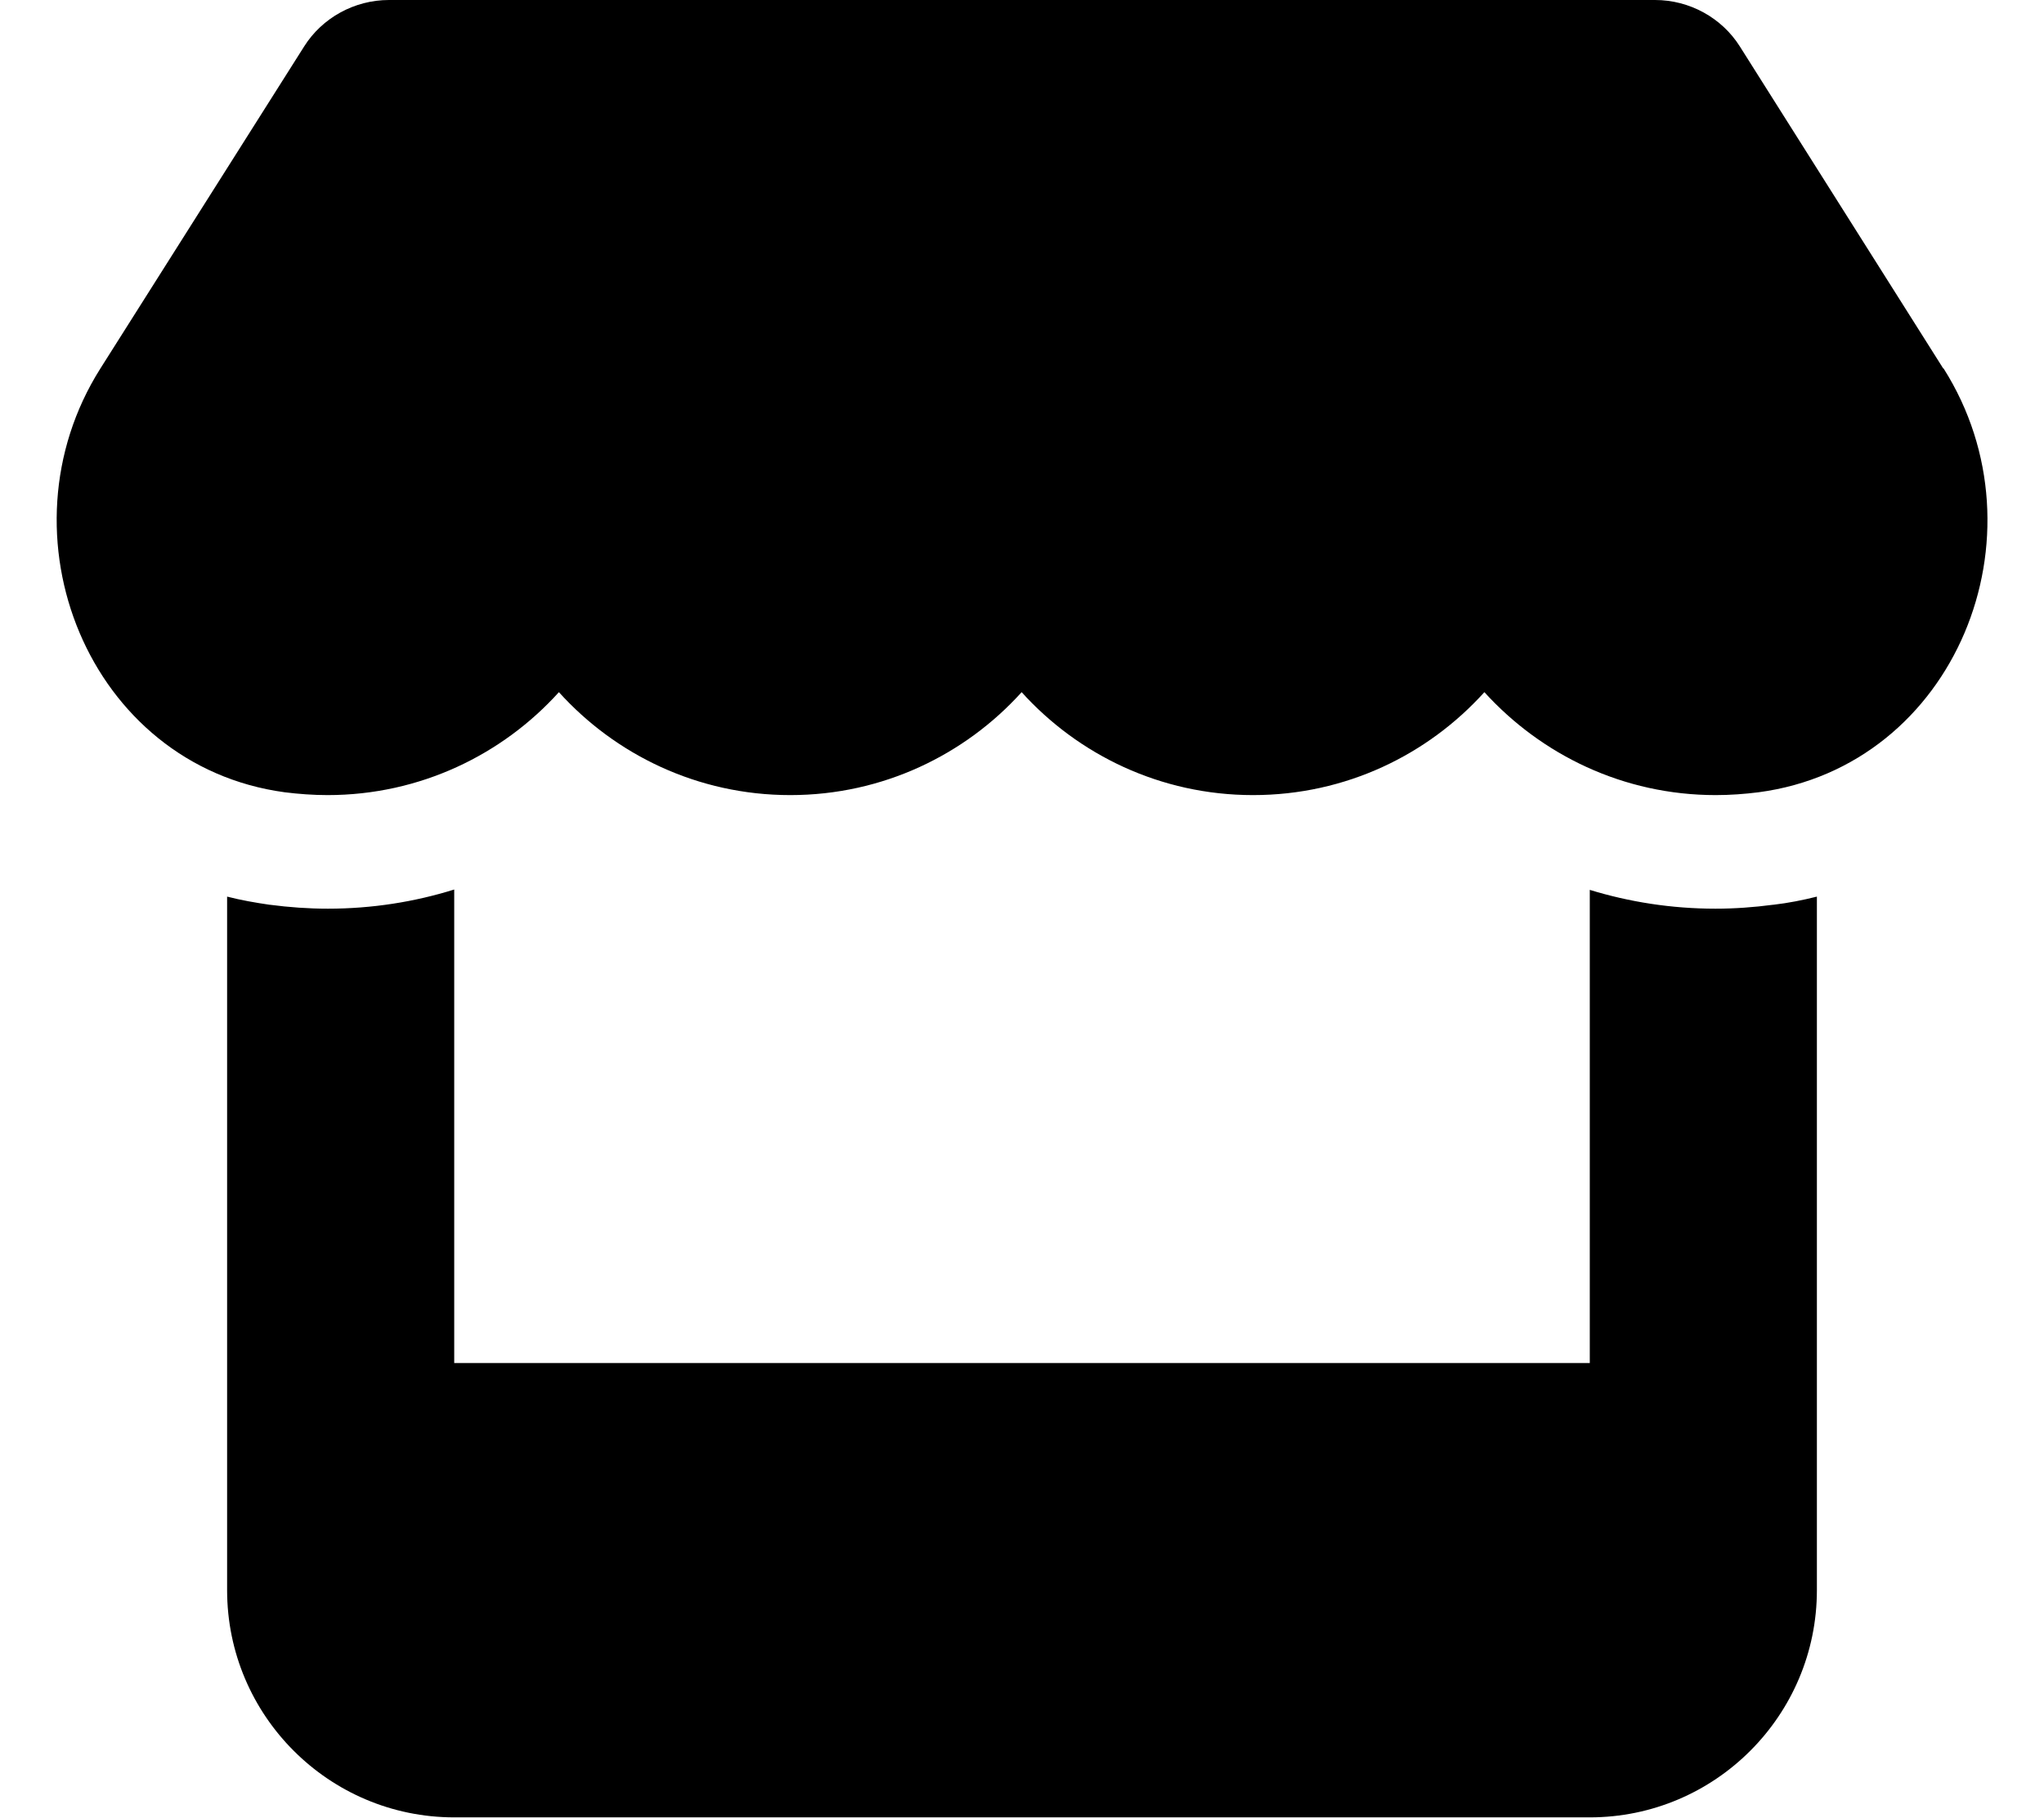
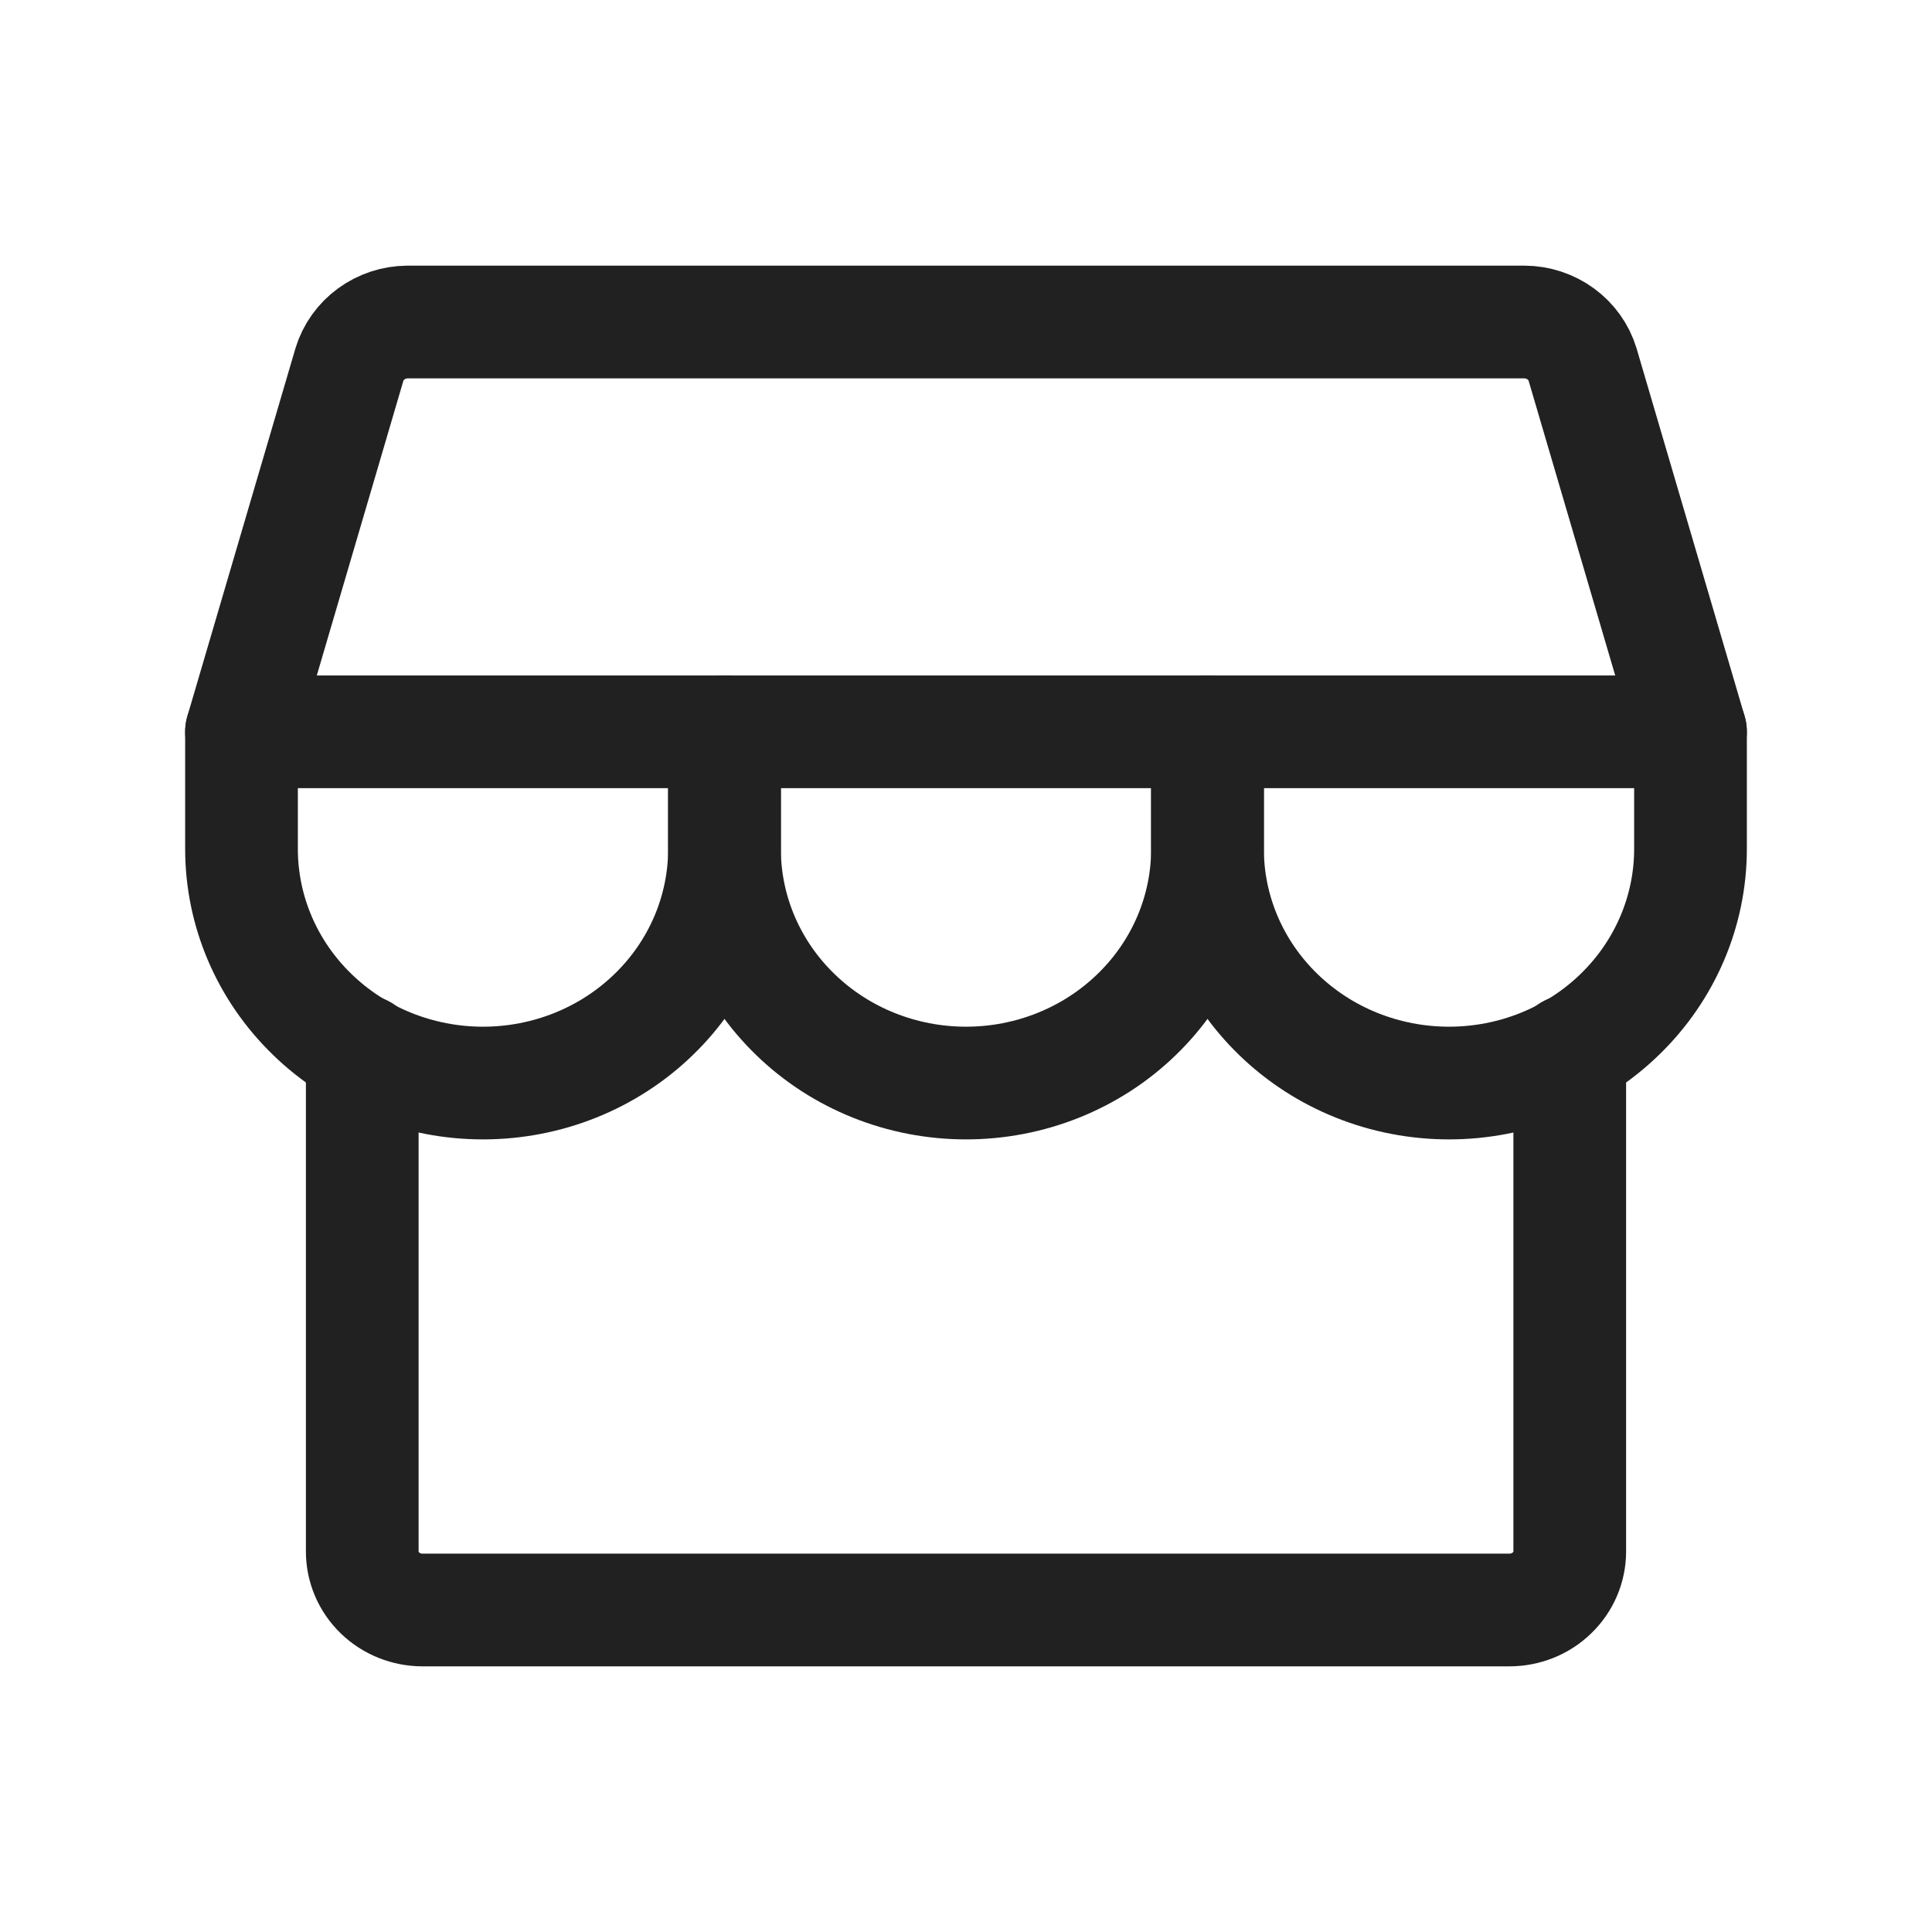
- <svg xmlns="http://www.w3.org/2000/svg" viewBox="0 0 576 512">
-   <path d="M547.6 103.8L490.3 13.1C485.2 5 476.1 0 466.4 0H109.6C99.9 0 90.8 5 85.7 13.1L28.3 103.8c-29.6 46.8-3.4 111.9 51.9 119.4c4 .5 8.1 .8 12.1 .8c26.1 0 49.3-11.4 65.2-29c15.9 17.6 39.1 29 65.2 29c26.1 0 49.3-11.4 65.2-29c15.9 17.6 39.1 29 65.2 29c26.2 0 49.3-11.4 65.2-29c16 17.6 39.1 29 65.2 29c4.1 0 8.1-.3 12.1-.8c55.5-7.4 81.8-72.5 52.1-119.4zM499.7 254.9l-.1 0c-5.3 .7-10.7 1.1-16.2 1.1c-12.4 0-24.3-1.9-35.4-5.3V384H128V250.6c-11.2 3.5-23.2 5.4-35.6 5.4c-5.5 0-11-.4-16.3-1.1l-.1 0c-4.1-.6-8.1-1.3-12-2.3V384v64c0 35.3 28.7 64 64 64H448c35.3 0 64-28.7 64-64V384 252.6c-4 1-8 1.8-12.3 2.3z" />
+ <svg xmlns="http://www.w3.org/2000/svg" width="24" height="24" viewBox="0 0 24 24" fill="none">
+   <path d="M4.5 13.055V19.273C4.5 19.466 4.579 19.651 4.719 19.787C4.86 19.924 5.051 20 5.25 20H18.75C18.949 20 19.14 19.924 19.28 19.787C19.421 19.651 19.5 19.466 19.5 19.273V13.055" stroke="#212121" stroke-width="1.4" stroke-linecap="round" stroke-linejoin="round" />
+   <path d="M5.062 4H18.938C19.1 4.001 19.258 4.053 19.388 4.148C19.518 4.243 19.613 4.376 19.659 4.527L21 9.091H3L4.341 4.527C4.387 4.376 4.482 4.243 4.612 4.148C4.742 4.053 4.9 4.001 5.062 4V4Z" stroke="#212121" stroke-width="1.4" stroke-linecap="round" stroke-linejoin="round" />
+   <path d="M9 9.091V10.545C9 11.317 8.684 12.057 8.121 12.602C7.559 13.148 6.796 13.454 6 13.454C5.204 13.454 4.441 13.148 3.879 12.602C3.316 12.057 3 11.317 3 10.545V9.091" stroke="#212121" stroke-width="1.4" stroke-linecap="round" stroke-linejoin="round" />
+   <path d="M15 9.091V10.545C15 11.317 14.684 12.057 14.121 12.602C13.559 13.148 12.796 13.454 12 13.454C11.204 13.454 10.441 13.148 9.879 12.602C9.316 12.057 9 11.317 9 10.545V9.091" stroke="#212121" stroke-width="1.4" stroke-linecap="round" stroke-linejoin="round" />
+   <path d="M21 9.091V10.545C21 11.317 20.684 12.057 20.121 12.602C19.559 13.148 18.796 13.454 18 13.454C17.204 13.454 16.441 13.148 15.879 12.602C15.316 12.057 15 11.317 15 10.545V9.091" stroke="#212121" stroke-width="1.4" stroke-linecap="round" stroke-linejoin="round" />
</svg>
